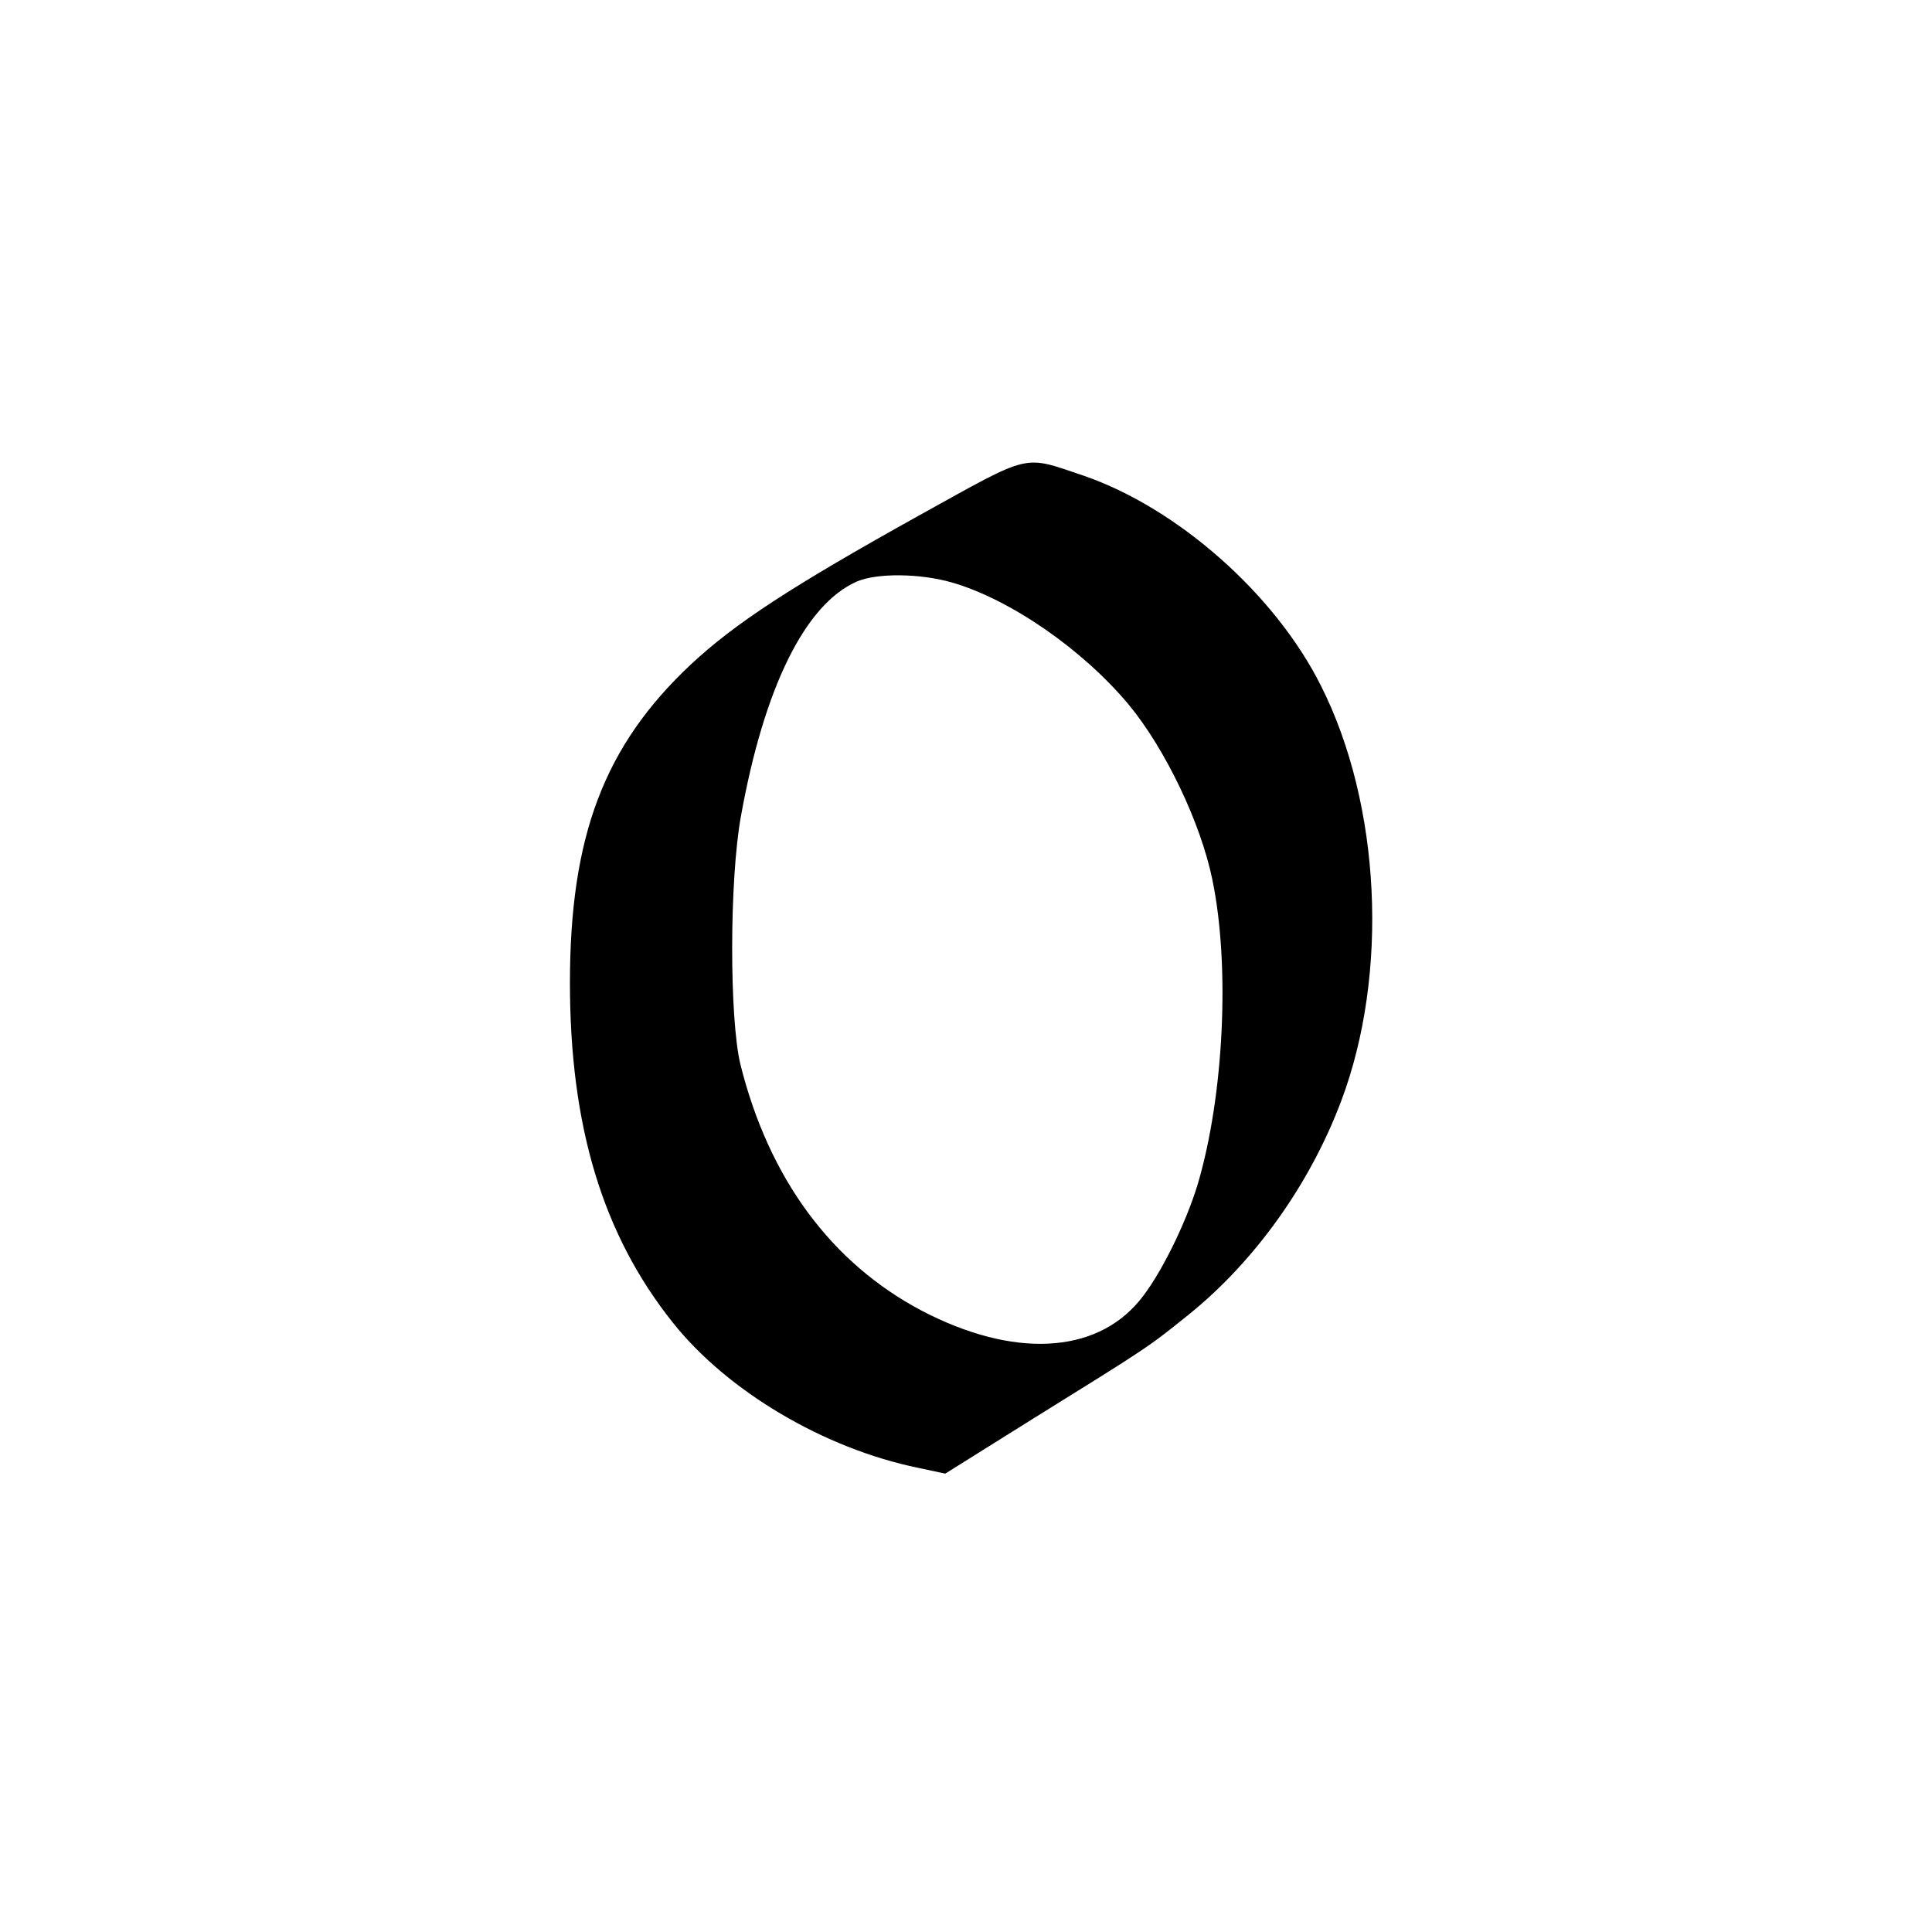
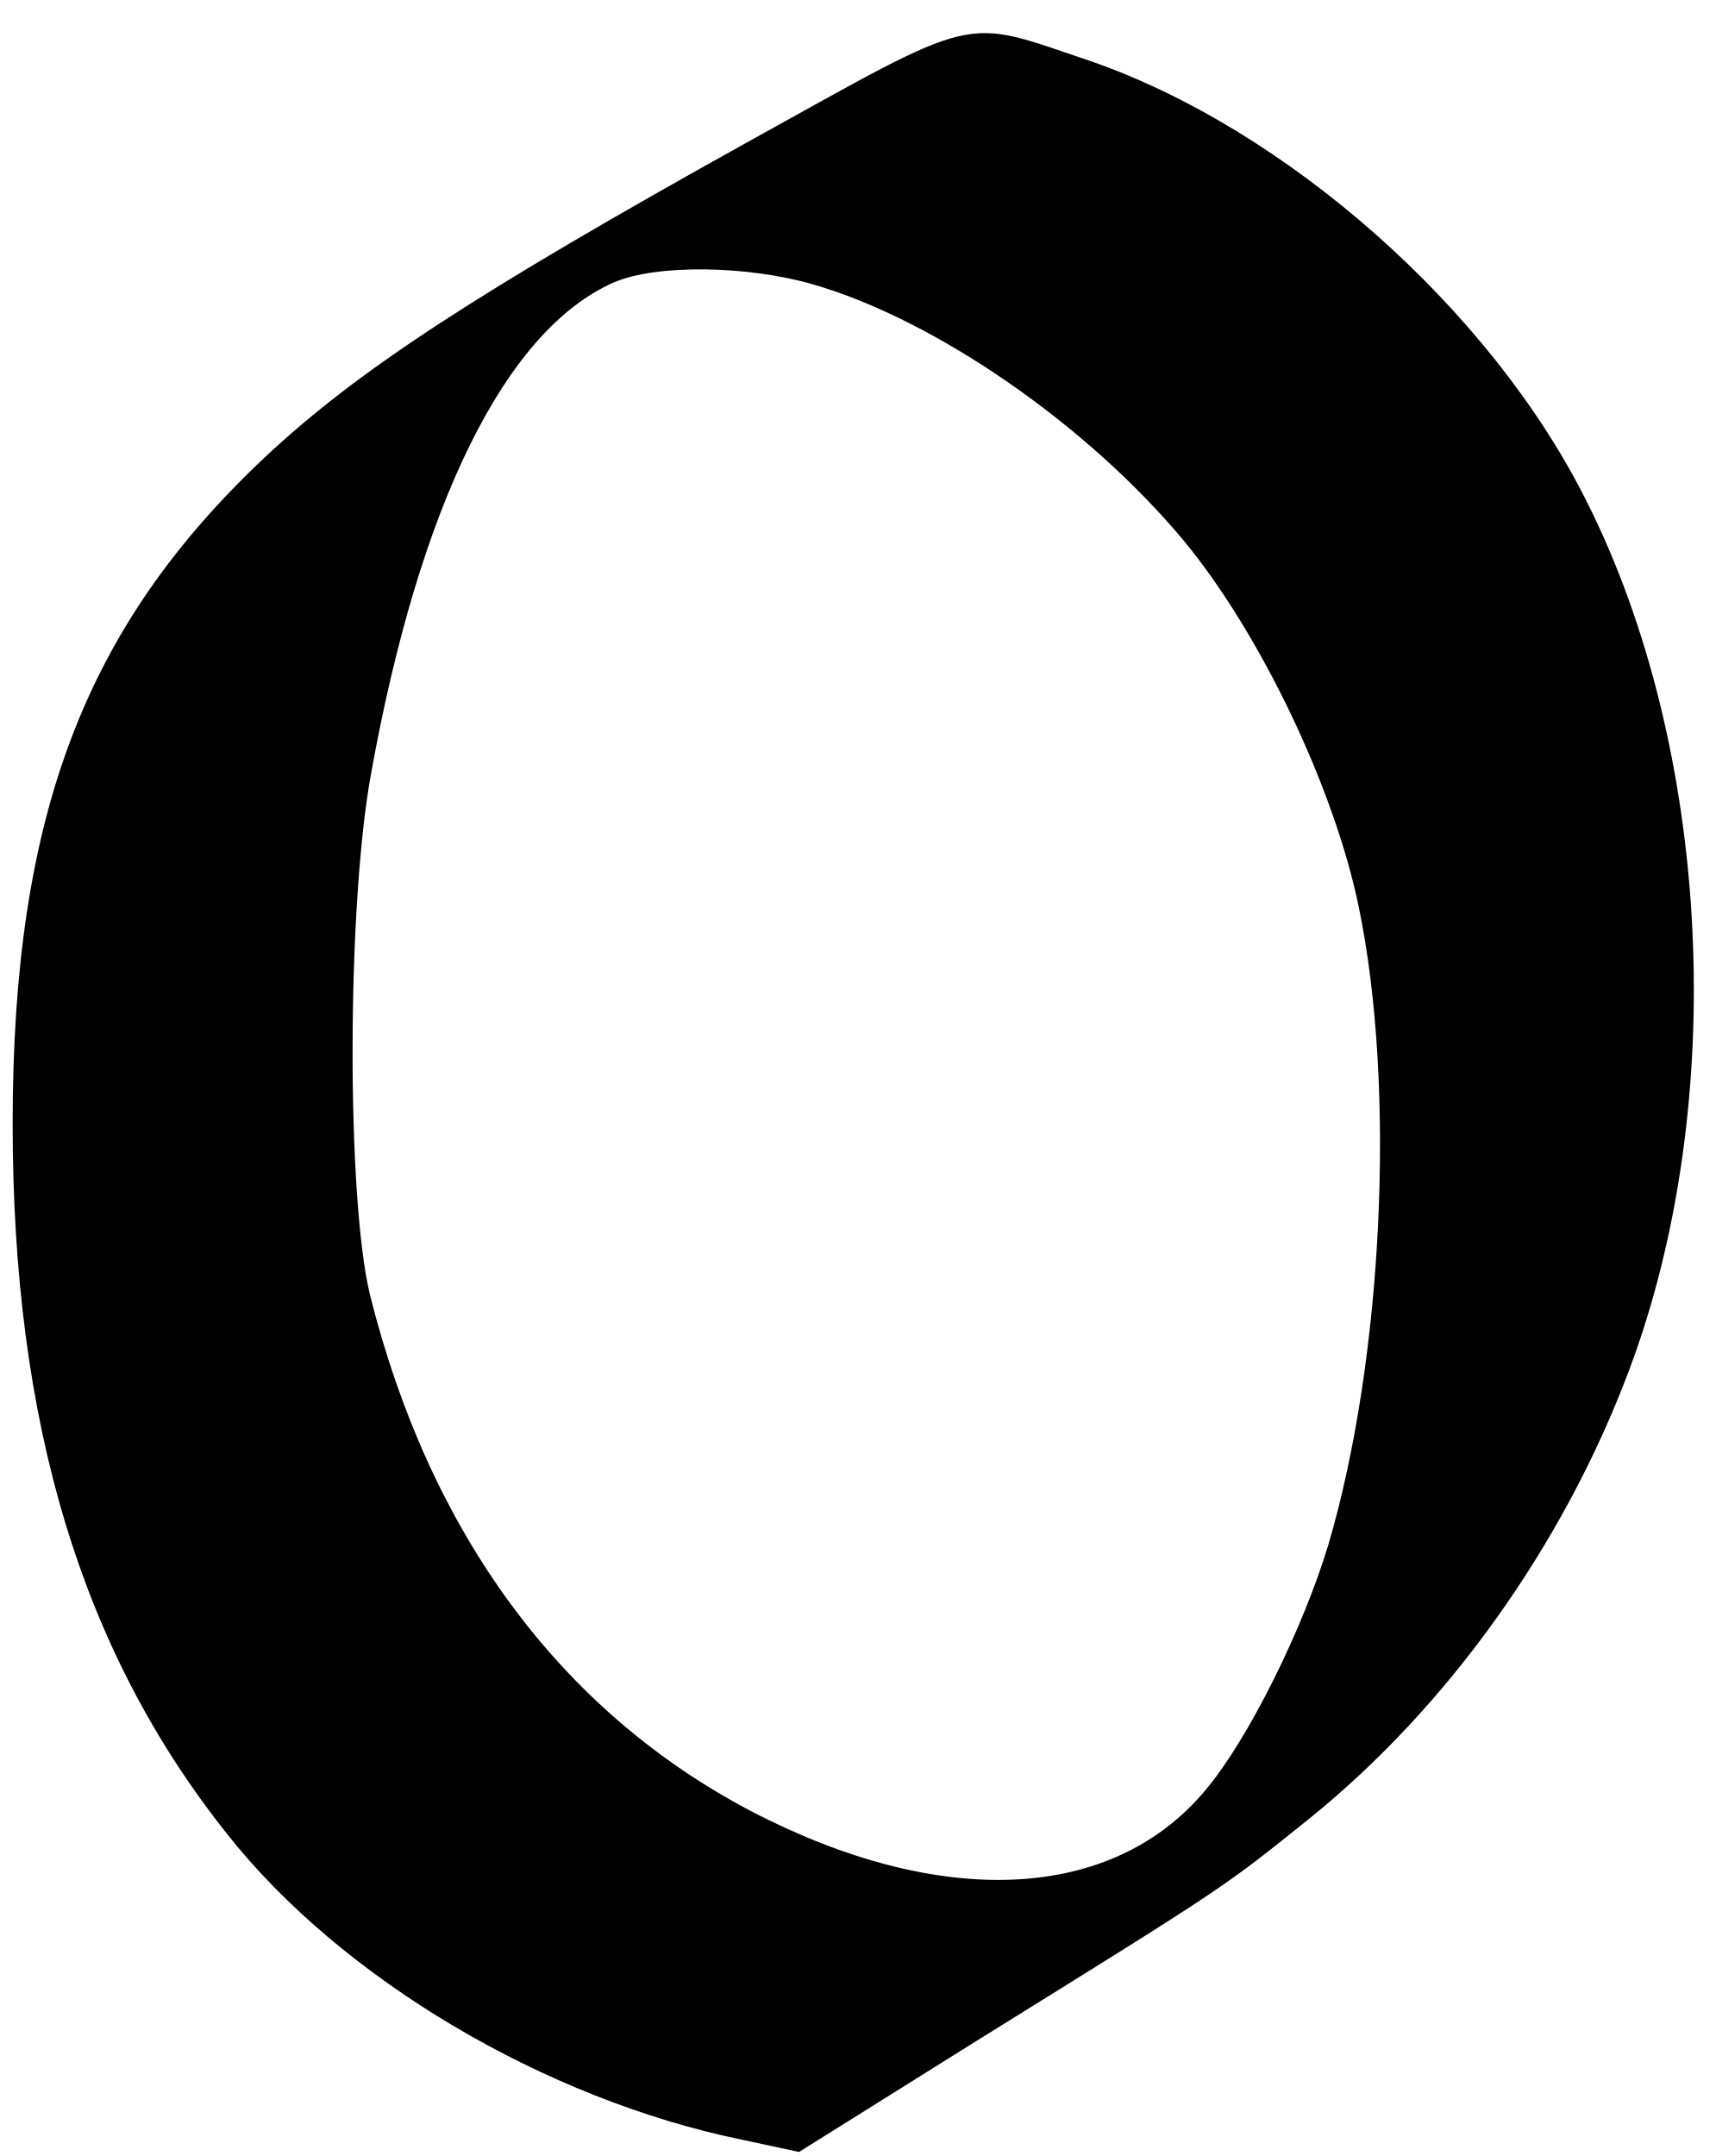
- <svg xmlns="http://www.w3.org/2000/svg" version="1.0" width="400pt" height="400pt" viewBox="0 0 400 400" preserveAspectRatio="xMidYMid meet">
+ <svg xmlns="http://www.w3.org/2000/svg" version="1.0" width="169.5pt" height="213pt" viewBox="116.75 92.5 169.5 213" preserveAspectRatio="xMidYMid meet">
  <g transform="translate(0,400) scale(0.1,-0.1)" fill="#000000" stroke="none">
    <path d="M1905 2934 c-268 -149 -384 -225 -475 -310 -179 -168 -250 -355 -250 -659 0 -297 68 -521 212 -702 113 -143 314 -262 509 -302 l56 -12 179 112 c248 154 240 149 326 218 136 110 250 269 315 442 99 263 82 613 -42 859 -95 190 -297 368 -491 435 -128 43 -106 48 -339 -81z m66 -140 c121 -35 271 -139 366 -253 76 -92 149 -245 173 -362 37 -178 24 -447 -30 -630 -25 -83 -79 -192 -121 -242 -92 -111 -262 -119 -450 -21 -188 99 -317 274 -376 510 -23 95 -23 382 1 514 48 267 133 439 240 486 42 18 131 17 197 -2z" />
  </g>
</svg>
